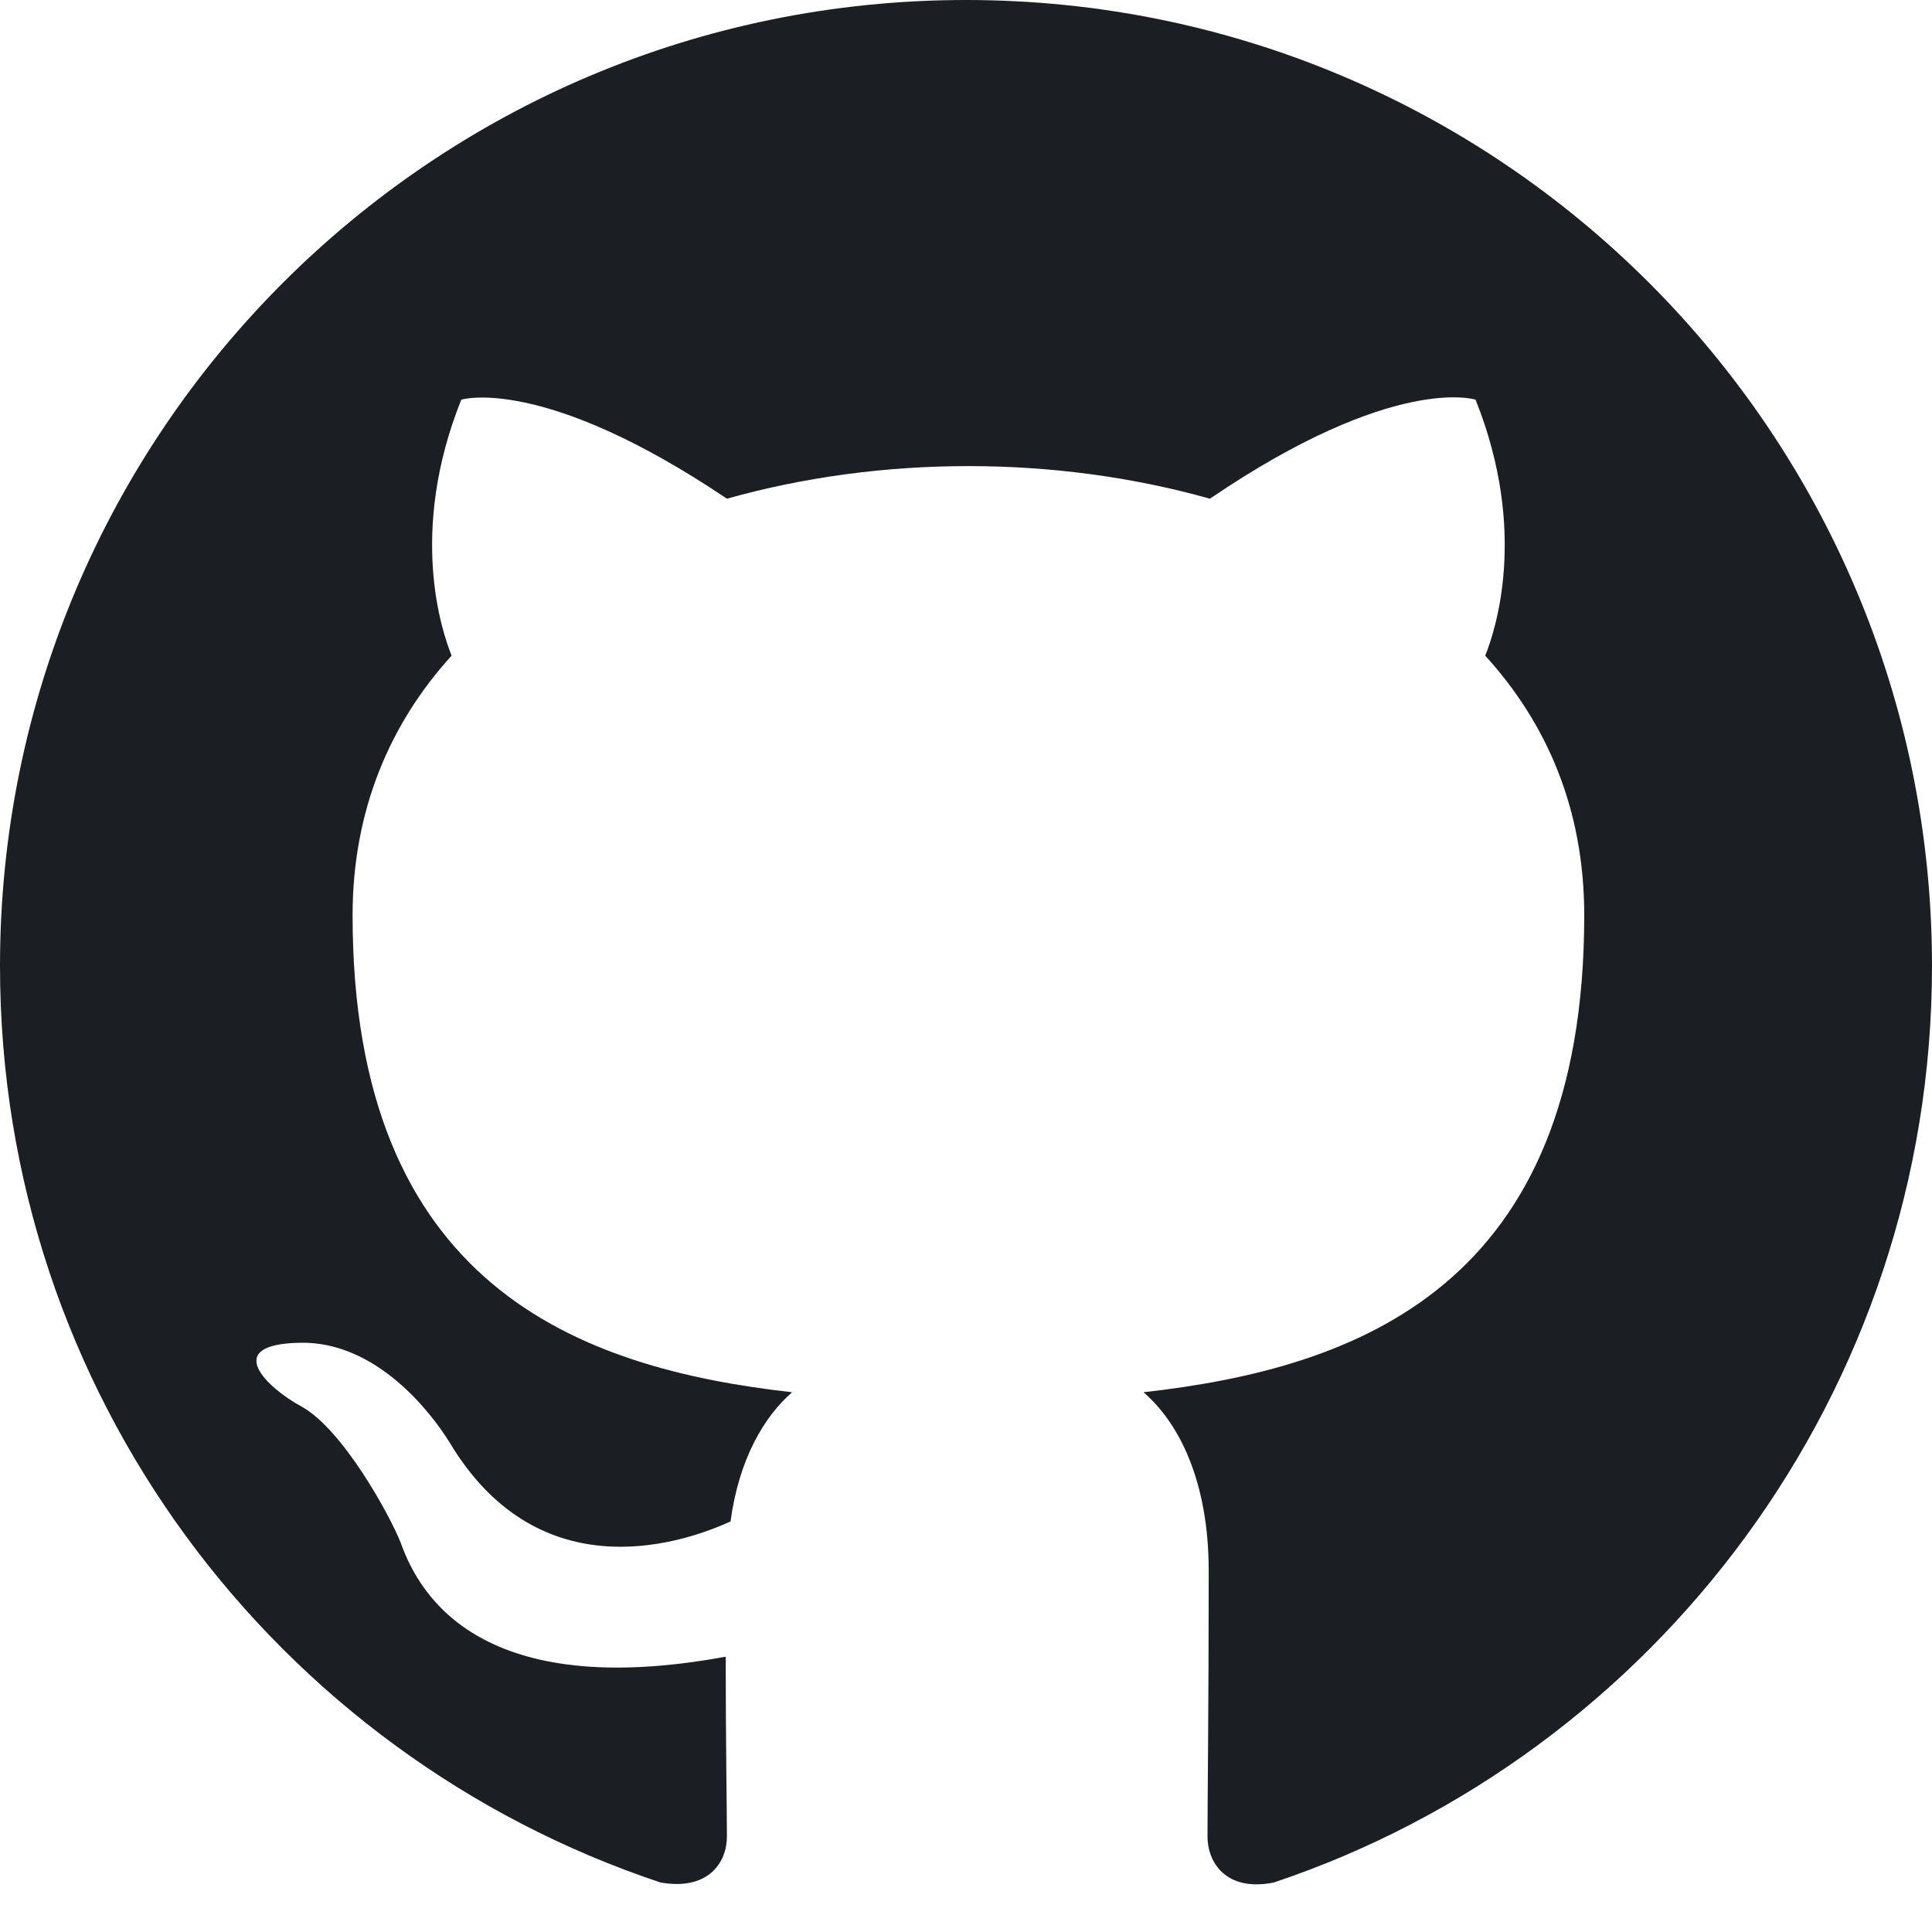
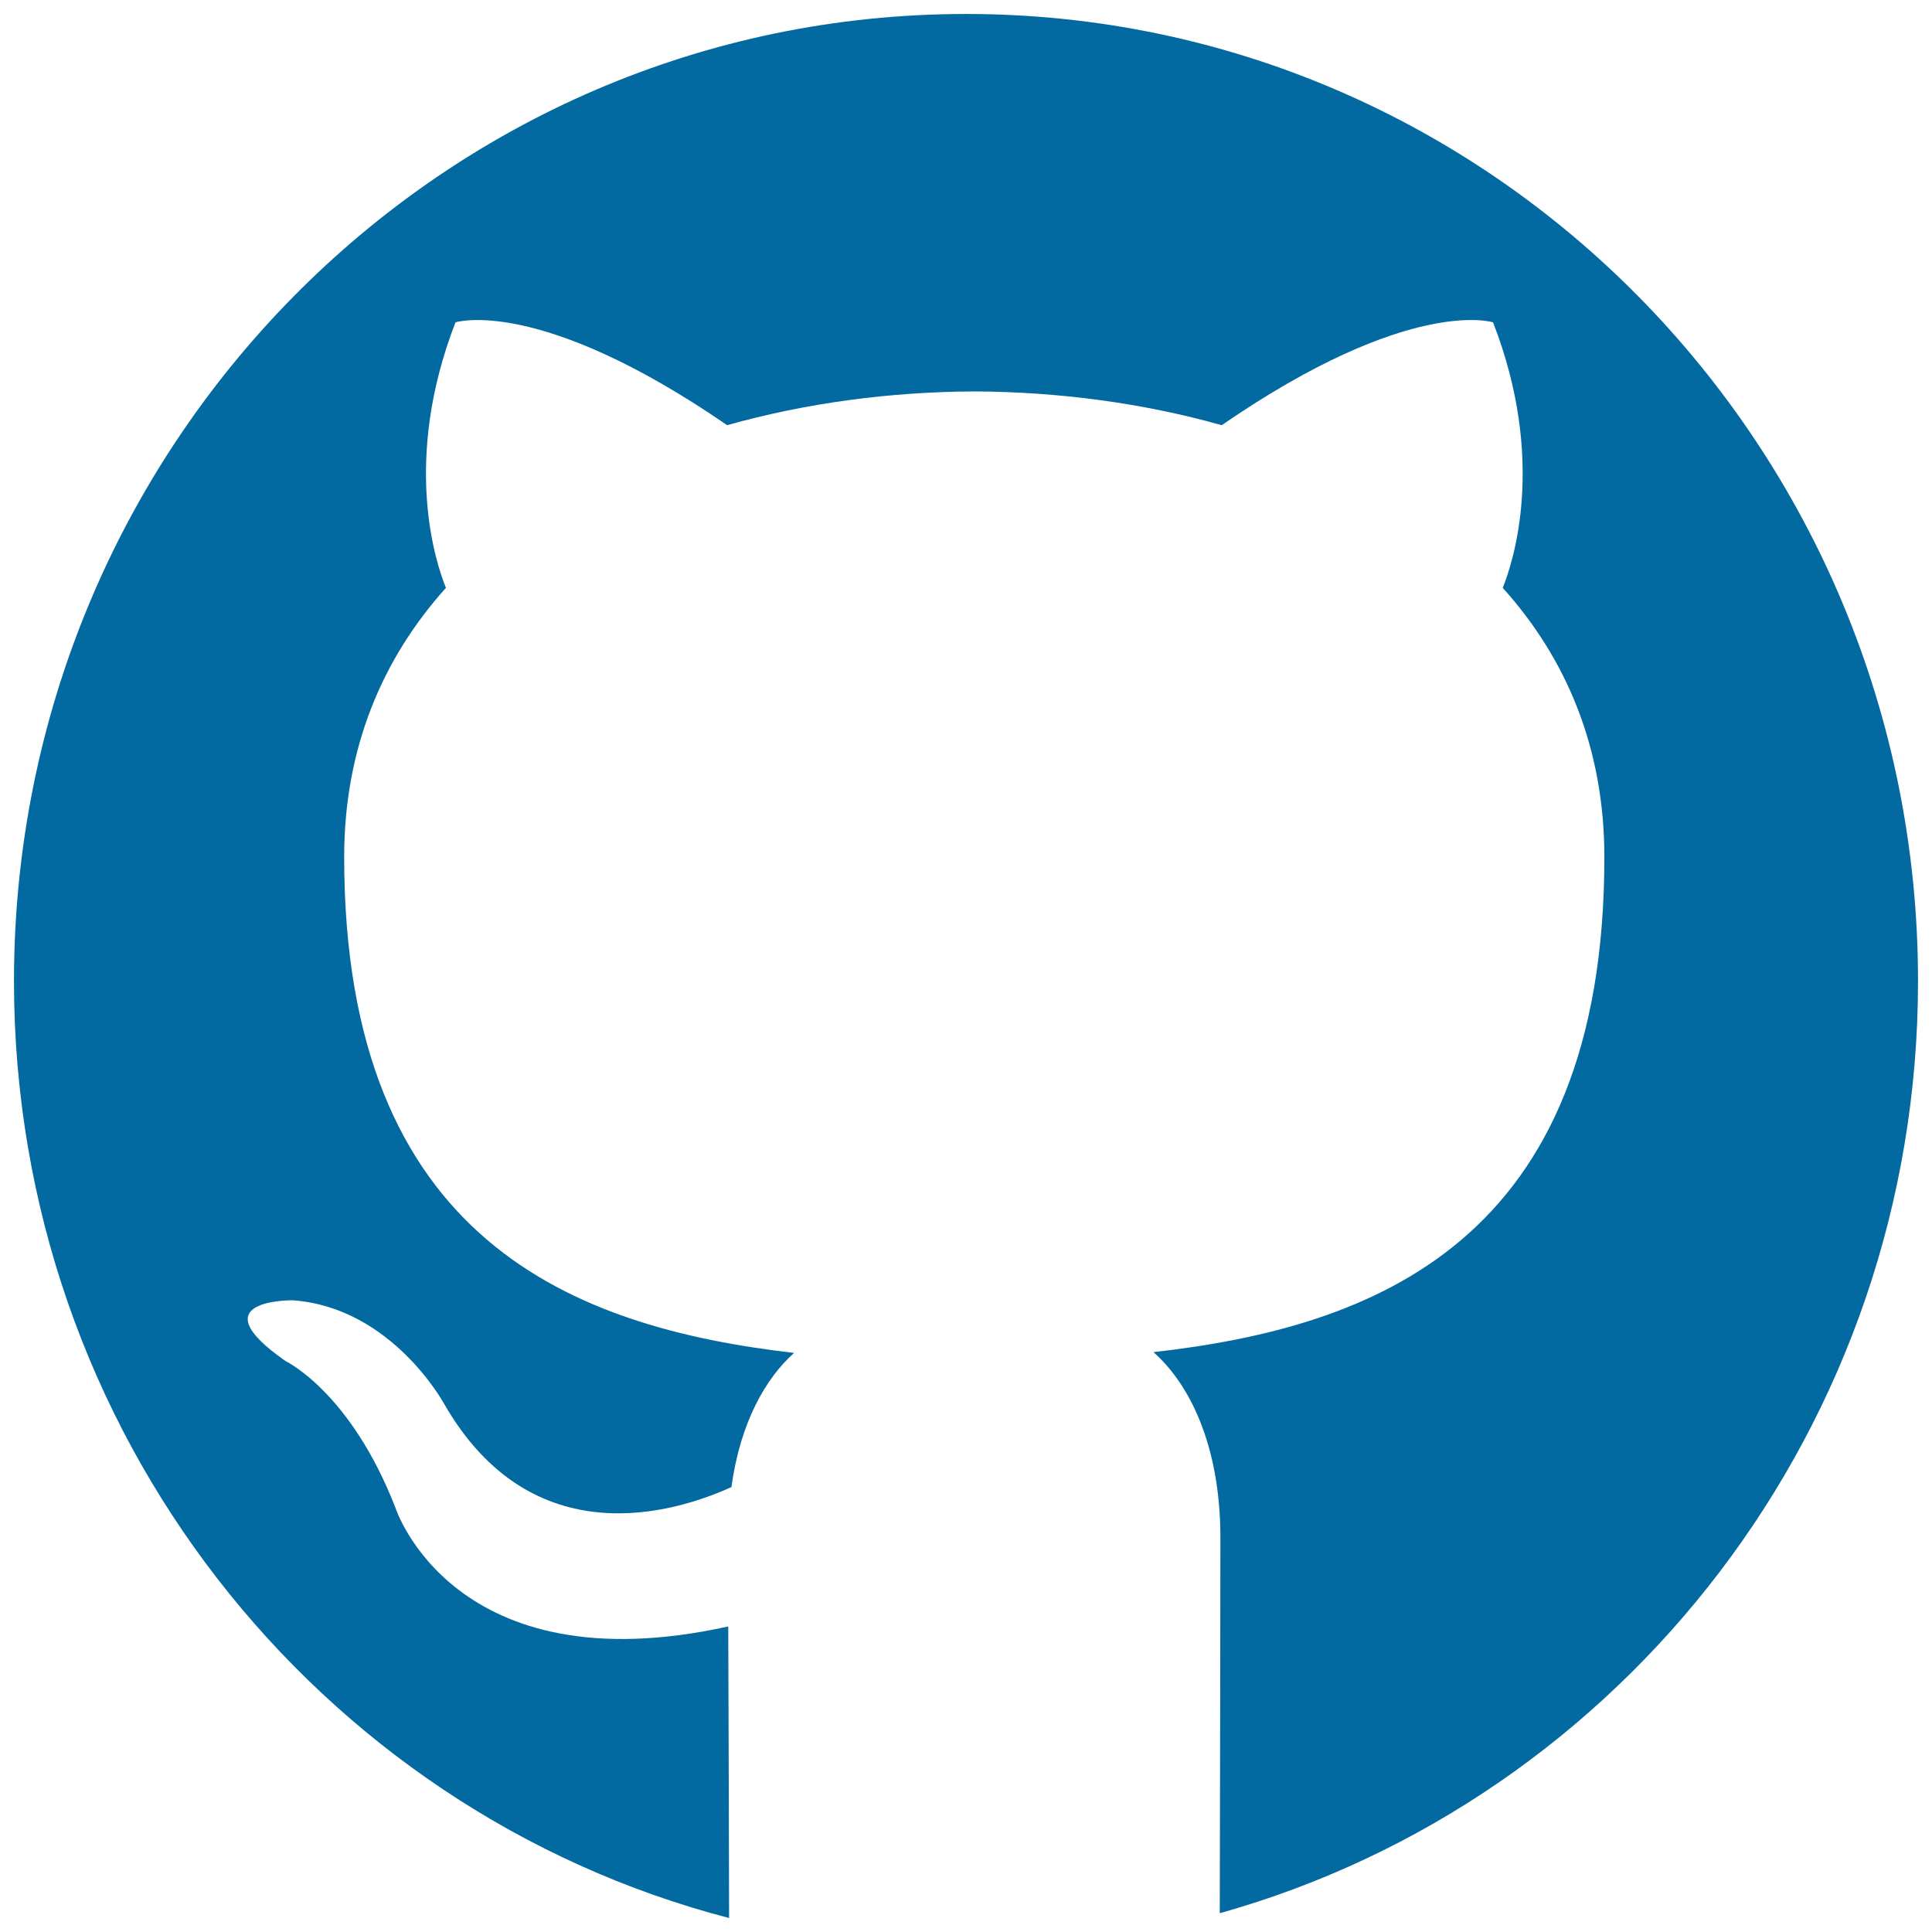
- <svg xmlns="http://www.w3.org/2000/svg" width="1024" height="1024" viewBox="0 0 1024 1024" fill="none">
-   <path fill-rule="evenodd" clip-rule="evenodd" d="M8 0C3.58 0 0 3.58 0 8C0 11.54 2.29 14.53 5.47 15.59C5.87 15.66 6.02 15.42 6.02 15.21C6.02 15.02 6.01 14.39 6.01 13.72C4 14.09 3.48 13.23 3.32 12.78C3.23 12.55 2.84 11.84 2.5 11.65C2.22 11.5 1.82 11.13 2.49 11.12C3.12 11.11 3.57 11.7 3.72 11.94C4.44 13.15 5.59 12.81 6.05 12.6C6.12 12.08 6.33 11.73 6.56 11.53C4.78 11.33 2.92 10.64 2.92 7.58C2.92 6.71 3.23 5.99 3.74 5.43C3.66 5.23 3.38 4.41 3.82 3.31C3.82 3.31 4.49 3.1 6.02 4.13C6.66 3.95 7.34 3.86 8.02 3.86C8.7 3.86 9.38 3.95 10.02 4.13C11.55 3.09 12.22 3.31 12.22 3.31C12.66 4.41 12.38 5.23 12.3 5.43C12.81 5.99 13.12 6.7 13.12 7.58C13.12 10.65 11.25 11.33 9.47 11.53C9.76 11.78 10.01 12.26 10.01 13.01C10.01 14.08 10 14.94 10 15.21C10 15.42 10.15 15.67 10.55 15.59C13.71 14.53 16 11.53 16 8C16 3.58 12.42 0 8 0Z" transform="scale(64)" fill="#1B1F23" />
+ <svg xmlns="http://www.w3.org/2000/svg" version="1.1" width="256" height="256" viewBox="0 0 256 256" xml:space="preserve">
+   <defs>
+ </defs>
+   <g transform="translate(128 128) scale(0.97 0.97)" style="">
+     <g style="stroke: none; stroke-width: 0; stroke-dasharray: none; stroke-linecap: butt; stroke-linejoin: miter; stroke-miterlimit: 10; fill: none; fill-rule: nonzero; opacity: 1;" transform="translate(-130.05 -130.05) scale(2.89 2.89)">
+       <path d="M 45 0 C 20.147 0 0 20.467 0 45.714 C 0 67.034 14.367 84.944 33.802 90 c -0.013 -5.283 -0.03 -11.763 -0.04 -13.782 c -12.986 2.869 -15.726 -5.595 -15.726 -5.595 c -2.123 -5.481 -5.183 -6.939 -5.183 -6.939 c -4.236 -2.943 0.319 -2.883 0.319 -2.883 c 4.687 0.334 7.156 4.887 7.156 4.887 c 4.163 7.249 10.92 5.153 13.584 3.942 c 0.419 -3.064 1.628 -5.157 2.964 -6.341 c -10.368 -1.199 -21.268 -5.265 -21.268 -23.435 c 0 -5.177 1.824 -9.407 4.81 -12.728 c -0.485 -1.195 -2.083 -6.018 0.452 -12.55 c 0 0 3.92 -1.274 12.84 4.861 c 3.724 -1.051 7.717 -1.578 11.684 -1.596 c 3.967 0.018 7.963 0.545 11.694 1.596 c 8.91 -6.135 12.824 -4.861 12.824 -4.861 c 2.541 6.532 0.943 11.355 0.458 12.55 c 2.993 3.321 4.804 7.551 4.804 12.728 c 0 18.214 -10.92 22.223 -21.315 23.398 c 1.674 1.472 3.166 4.357 3.166 8.781 c 0 3.513 -0.016 11.601 -0.031 17.74 C 76.021 84.439 90 66.74 90 45.714 C 90 20.467 69.853 0 45 0 z" style="stroke: none; stroke-width: 1; stroke-dasharray: none; stroke-linecap: butt; stroke-linejoin: miter; stroke-miterlimit: 10; fill: rgb(3,106,161); fill-rule: nonzero; opacity: 1;" transform=" matrix(1 0 0 1 0 0) " stroke-linecap="round" />
+     </g>
+   </g>
</svg>
